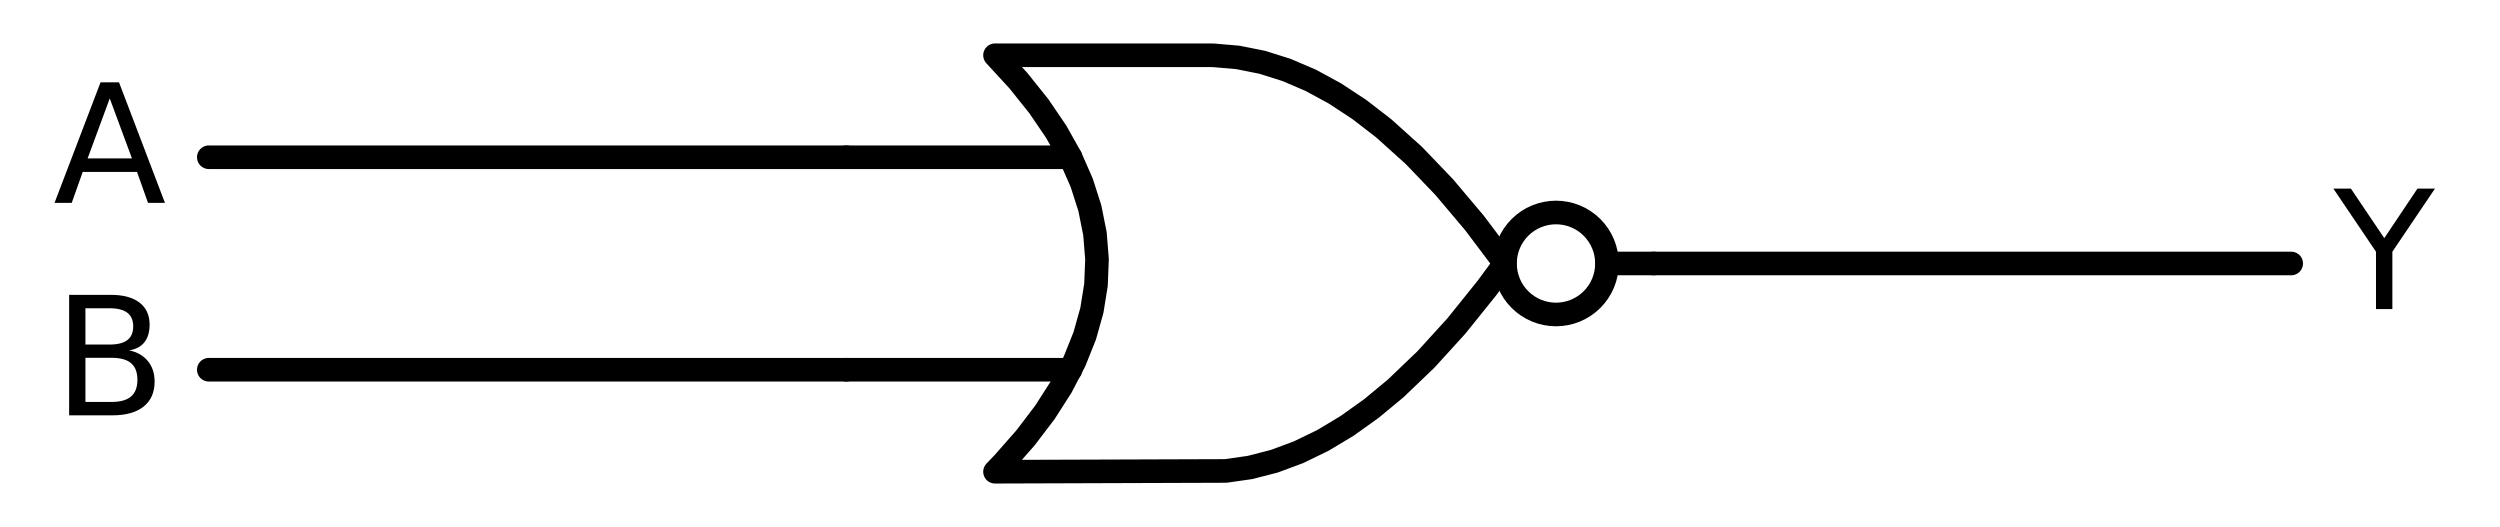
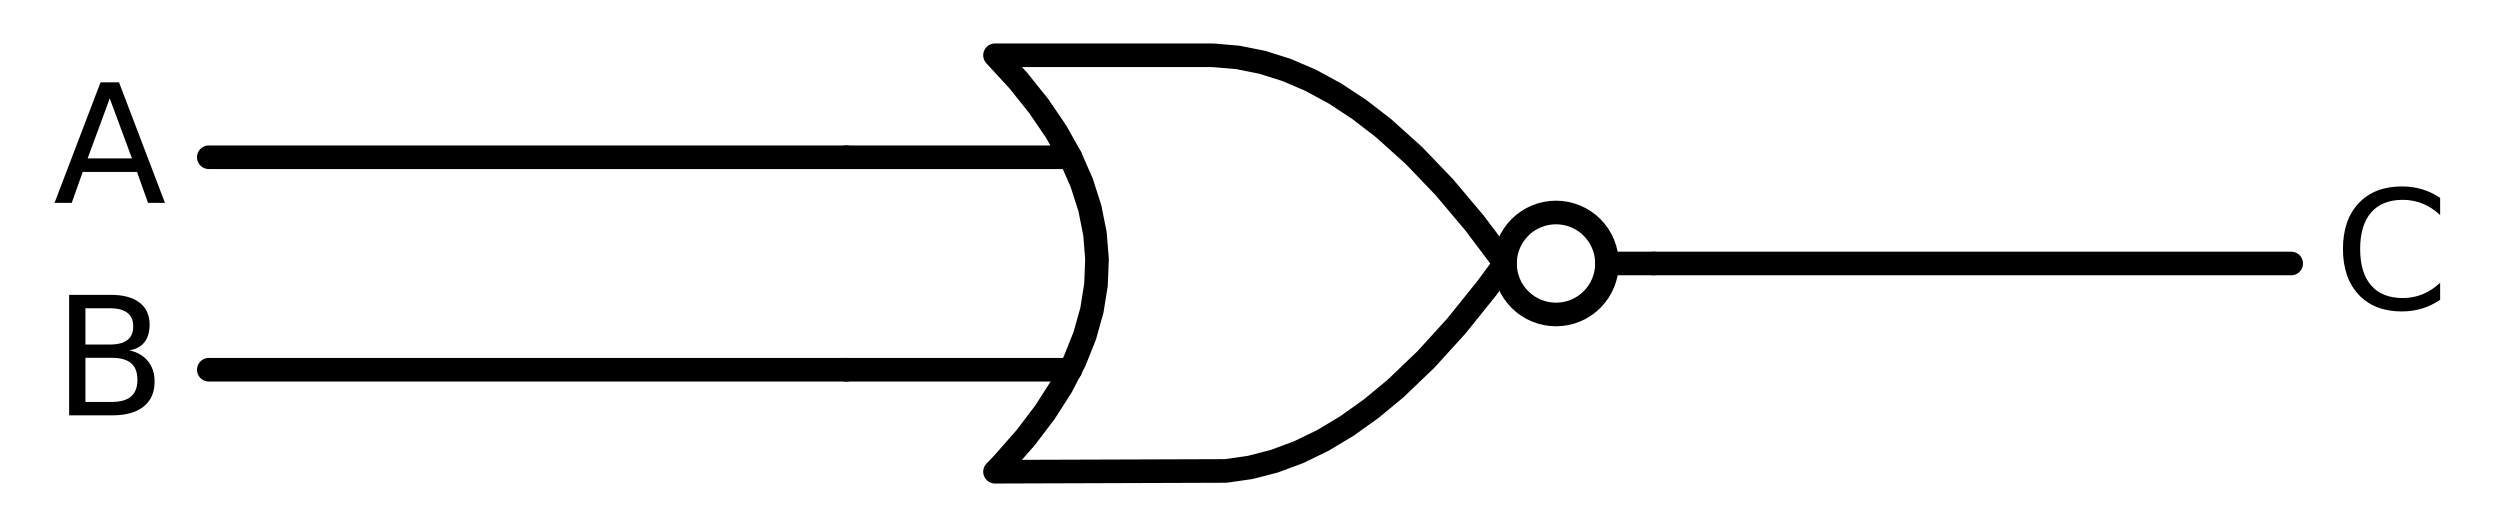
<svg xmlns="http://www.w3.org/2000/svg" xmlns:xlink="http://www.w3.org/1999/xlink" width="211.776pt" height="44.64pt" viewBox="0 0 211.776 44.64" version="1.1">
  <defs>
    <style type="text/css">*{stroke-linejoin: round; stroke-linecap: butt}</style>
  </defs>
  <g id="figure_1">
    <g id="patch_1">
      <path d="M 0 44.64  L 211.776 44.64  L 211.776 0  L 0 0  z " style="fill: #ffffff" />
    </g>
    <g id="axes_1">
      <g id="patch_2">
-         <path d="M 131.808 26.64  C 132.954 26.64 134.053 26.185 134.863 25.375  C 135.673 24.565 136.128 23.466 136.128 22.32  C 136.128 21.174 135.673 20.075 134.863 19.265  C 134.053 18.455 132.954 18 131.808 18  C 130.662 18 129.563 18.455 128.753 19.265  C 127.943 20.075 127.488 21.174 127.488 22.32  C 127.488 23.466 127.943 24.565 128.753 25.375  C 129.563 26.185 130.662 26.64 131.808 26.64  L 131.808 26.64  z " clip-path="url(#p5761ea6fe1)" style="fill: none; stroke: #000000; stroke-width: 2; stroke-linejoin: miter" />
+         <path d="M 131.808 26.64  C 132.954 26.64 134.053 26.185 134.863 25.375  C 135.673 24.565 136.128 23.466 136.128 22.32  C 136.128 21.174 135.673 20.075 134.863 19.265  C 134.053 18.455 132.954 18 131.808 18  C 130.662 18 129.563 18.455 128.753 19.265  C 127.943 20.075 127.488 21.174 127.488 22.32  C 127.488 23.466 127.943 24.565 128.753 25.375  C 129.563 26.185 130.662 26.64 131.808 26.64  L 131.808 26.64  z " clip-path="url(#pbe522677fb)" style="fill: none; stroke: #000000; stroke-width: 2; stroke-linejoin: miter" />
      </g>
      <g id="line2d_1">
-         <path d="M 84.288 39.96  L 103.831 39.894  L 105.888 39.6  L 107.945 39.071  L 110.002 38.307  L 112.059 37.308  L 114.117 36.073  L 116.174 34.604  L 118.231 32.9  L 120.802 30.438  L 123.374 27.61  L 125.945 24.414  L 127.488 22.32  L 127.488 22.32  L 124.917 18.904  L 122.345 15.855  L 119.774 13.173  L 117.202 10.859  L 115.145 9.272  L 113.088 7.92  L 111.031 6.803  L 108.974 5.922  L 106.917 5.275  L 104.859 4.864  L 102.802 4.687  L 102.288 4.68  L 84.288 4.68  L 84.288 4.68  L 86.275 6.84  L 88.003 9  L 89.472 11.16  L 90.682 13.32  L 91.632 15.48  L 92.323 17.64  L 92.755 19.8  L 92.928 21.96  L 92.842 24.12  L 92.496 26.28  L 91.891 28.44  L 91.027 30.6  L 89.904 32.76  L 88.522 34.92  L 86.88 37.08  L 84.979 39.24  L 84.288 39.96  L 84.288 39.96  " clip-path="url(#p5761ea6fe1)" style="fill: none; stroke: #000000; stroke-width: 2; stroke-linecap: round" />
+         <path d="M 84.288 39.96  L 103.831 39.894  L 105.888 39.6  L 107.945 39.071  L 110.002 38.307  L 112.059 37.308  L 114.117 36.073  L 116.174 34.604  L 118.231 32.9  L 120.802 30.438  L 123.374 27.61  L 125.945 24.414  L 127.488 22.32  L 127.488 22.32  L 124.917 18.904  L 122.345 15.855  L 119.774 13.173  L 117.202 10.859  L 115.145 9.272  L 113.088 7.92  L 111.031 6.803  L 108.974 5.922  L 106.917 5.275  L 104.859 4.864  L 102.802 4.687  L 102.288 4.68  L 84.288 4.68  L 84.288 4.68  L 86.275 6.84  L 88.003 9  L 89.472 11.16  L 90.682 13.32  L 91.632 15.48  L 92.323 17.64  L 92.755 19.8  L 92.928 21.96  L 92.842 24.12  L 92.496 26.28  L 91.891 28.44  L 91.027 30.6  L 89.904 32.76  L 88.522 34.92  L 86.88 37.08  L 84.979 39.24  L 84.288 39.96  L 84.288 39.96  " clip-path="url(#pbe522677fb)" style="fill: none; stroke: #000000; stroke-width: 2; stroke-linecap: round" />
      </g>
      <g id="line2d_2">
-         <path d="M 71.688 31.32  L 90.682 31.32  " clip-path="url(#p5761ea6fe1)" style="fill: none; stroke: #000000; stroke-width: 2; stroke-linecap: round" />
+         <path d="M 71.688 31.32  L 90.682 31.32  " clip-path="url(#pbe522677fb)" style="fill: none; stroke: #000000; stroke-width: 2; stroke-linecap: round" />
      </g>
      <g id="line2d_3">
-         <path d="M 71.688 13.32  L 90.682 13.32  " clip-path="url(#p5761ea6fe1)" style="fill: none; stroke: #000000; stroke-width: 2; stroke-linecap: round" />
+         <path d="M 71.688 13.32  L 90.682 13.32  " clip-path="url(#pbe522677fb)" style="fill: none; stroke: #000000; stroke-width: 2; stroke-linecap: round" />
      </g>
      <g id="line2d_4">
-         <path d="M 136.128 22.32  L 140.088 22.32  " clip-path="url(#p5761ea6fe1)" style="fill: none; stroke: #000000; stroke-width: 2; stroke-linecap: round" />
+         <path d="M 136.128 22.32  L 140.088 22.32  " clip-path="url(#pbe522677fb)" style="fill: none; stroke: #000000; stroke-width: 2; stroke-linecap: round" />
      </g>
      <g id="line2d_5">
-         <path d="M 71.688 13.32  L 44.688 13.32  L 17.688 13.32  " clip-path="url(#p5761ea6fe1)" style="fill: none; stroke: #000000; stroke-width: 2; stroke-linecap: round" />
+         <path d="M 71.688 13.32  L 44.688 13.32  L 17.688 13.32  " clip-path="url(#pbe522677fb)" style="fill: none; stroke: #000000; stroke-width: 2; stroke-linecap: round" />
      </g>
      <g id="line2d_6">
-         <path d="M 71.688 31.32  L 44.688 31.32  L 17.688 31.32  " clip-path="url(#p5761ea6fe1)" style="fill: none; stroke: #000000; stroke-width: 2; stroke-linecap: round" />
+         <path d="M 71.688 31.32  L 44.688 31.32  L 17.688 31.32  " clip-path="url(#pbe522677fb)" style="fill: none; stroke: #000000; stroke-width: 2; stroke-linecap: round" />
      </g>
      <g id="line2d_7">
-         <path d="M 140.088 22.32  L 167.088 22.32  L 194.088 22.32  " clip-path="url(#p5761ea6fe1)" style="fill: none; stroke: #000000; stroke-width: 2; stroke-linecap: round" />
+         <path d="M 140.088 22.32  L 167.088 22.32  L 194.088 22.32  " clip-path="url(#pbe522677fb)" style="fill: none; stroke: #000000; stroke-width: 2; stroke-linecap: round" />
      </g>
      <g id="text_1">
        <g transform="translate(4.511125 17.18313) scale(0.14 -0.14)">
          <defs>
            <path id="DejaVuSans-41" d="M 2188 4044  L 1331 1722  L 3047 1722  L 2188 4044  z M 1831 4666  L 2547 4666  L 4325 0  L 3669 0  L 3244 1197  L 1141 1197  L 716 0  L 50 0  L 1831 4666  z " transform="scale(0.015625)" />
          </defs>
          <use xlink:href="#DejaVuSans-41" />
        </g>
      </g>
      <g id="text_2">
        <g transform="translate(4.482688 35.18312) scale(0.14 -0.14)">
          <defs>
            <path id="DejaVuSans-42" d="M 1259 2228  L 1259 519  L 2272 519  Q 2781 519 3026 730  Q 3272 941 3272 1375  Q 3272 1813 3026 2020  Q 2781 2228 2272 2228  L 1259 2228  z M 1259 4147  L 1259 2741  L 2194 2741  Q 2656 2741 2882 2914  Q 3109 3088 3109 3444  Q 3109 3797 2882 3972  Q 2656 4147 2194 4147  L 1259 4147  z M 628 4666  L 2241 4666  Q 2963 4666 3353 4366  Q 3744 4066 3744 3513  Q 3744 3084 3544 2831  Q 3344 2578 2956 2516  Q 3422 2416 3680 2098  Q 3938 1781 3938 1306  Q 3938 681 3513 340  Q 3088 0 2303 0  L 628 0  L 628 4666  z " transform="scale(0.015625)" />
          </defs>
          <use xlink:href="#DejaVuSans-42" />
        </g>
      </g>
      <g id="text_3">
        <g transform="translate(197.688 26.18313) scale(0.14 -0.14)">
          <defs>
-             <path id="DejaVuSans-59" d="M -13 4666  L 666 4666  L 1959 2747  L 3244 4666  L 3922 4666  L 2272 2222  L 2272 0  L 1638 0  L 1638 2222  L -13 4666  z " transform="scale(0.015625)" />
+             <path id="DejaVuSans-43" d="M 4122 4306  L 4122 3641  Q 3803 3938 3442 4084  Q 3081 4231 2675 4231  Q 1875 4231 1450 3742  Q 1025 3253 1025 2328  Q 1025 1406 1450 917  Q 1875 428 2675 428  Q 3081 428 3442 575  Q 3803 722 4122 1019  L 4122 359  Q 3791 134 3420 21  Q 3050 -91 2638 -91  Q 1578 -91 968 557  Q 359 1206 359 2328  Q 359 3453 968 4101  Q 1578 4750 2638 4750  Q 3056 4750 3426 4639  Q 3797 4528 4122 4306  z " transform="scale(0.015625)" />
          </defs>
-           <use xlink:href="#DejaVuSans-59" />
+           <use xlink:href="#DejaVuSans-43" />
        </g>
      </g>
    </g>
  </g>
  <defs>
-     <clipPath id="p5761ea6fe1">
+     <clipPath id="pbe522677fb">
      <rect x="0" y="0" width="211.776" height="44.64" />
    </clipPath>
  </defs>
</svg>
